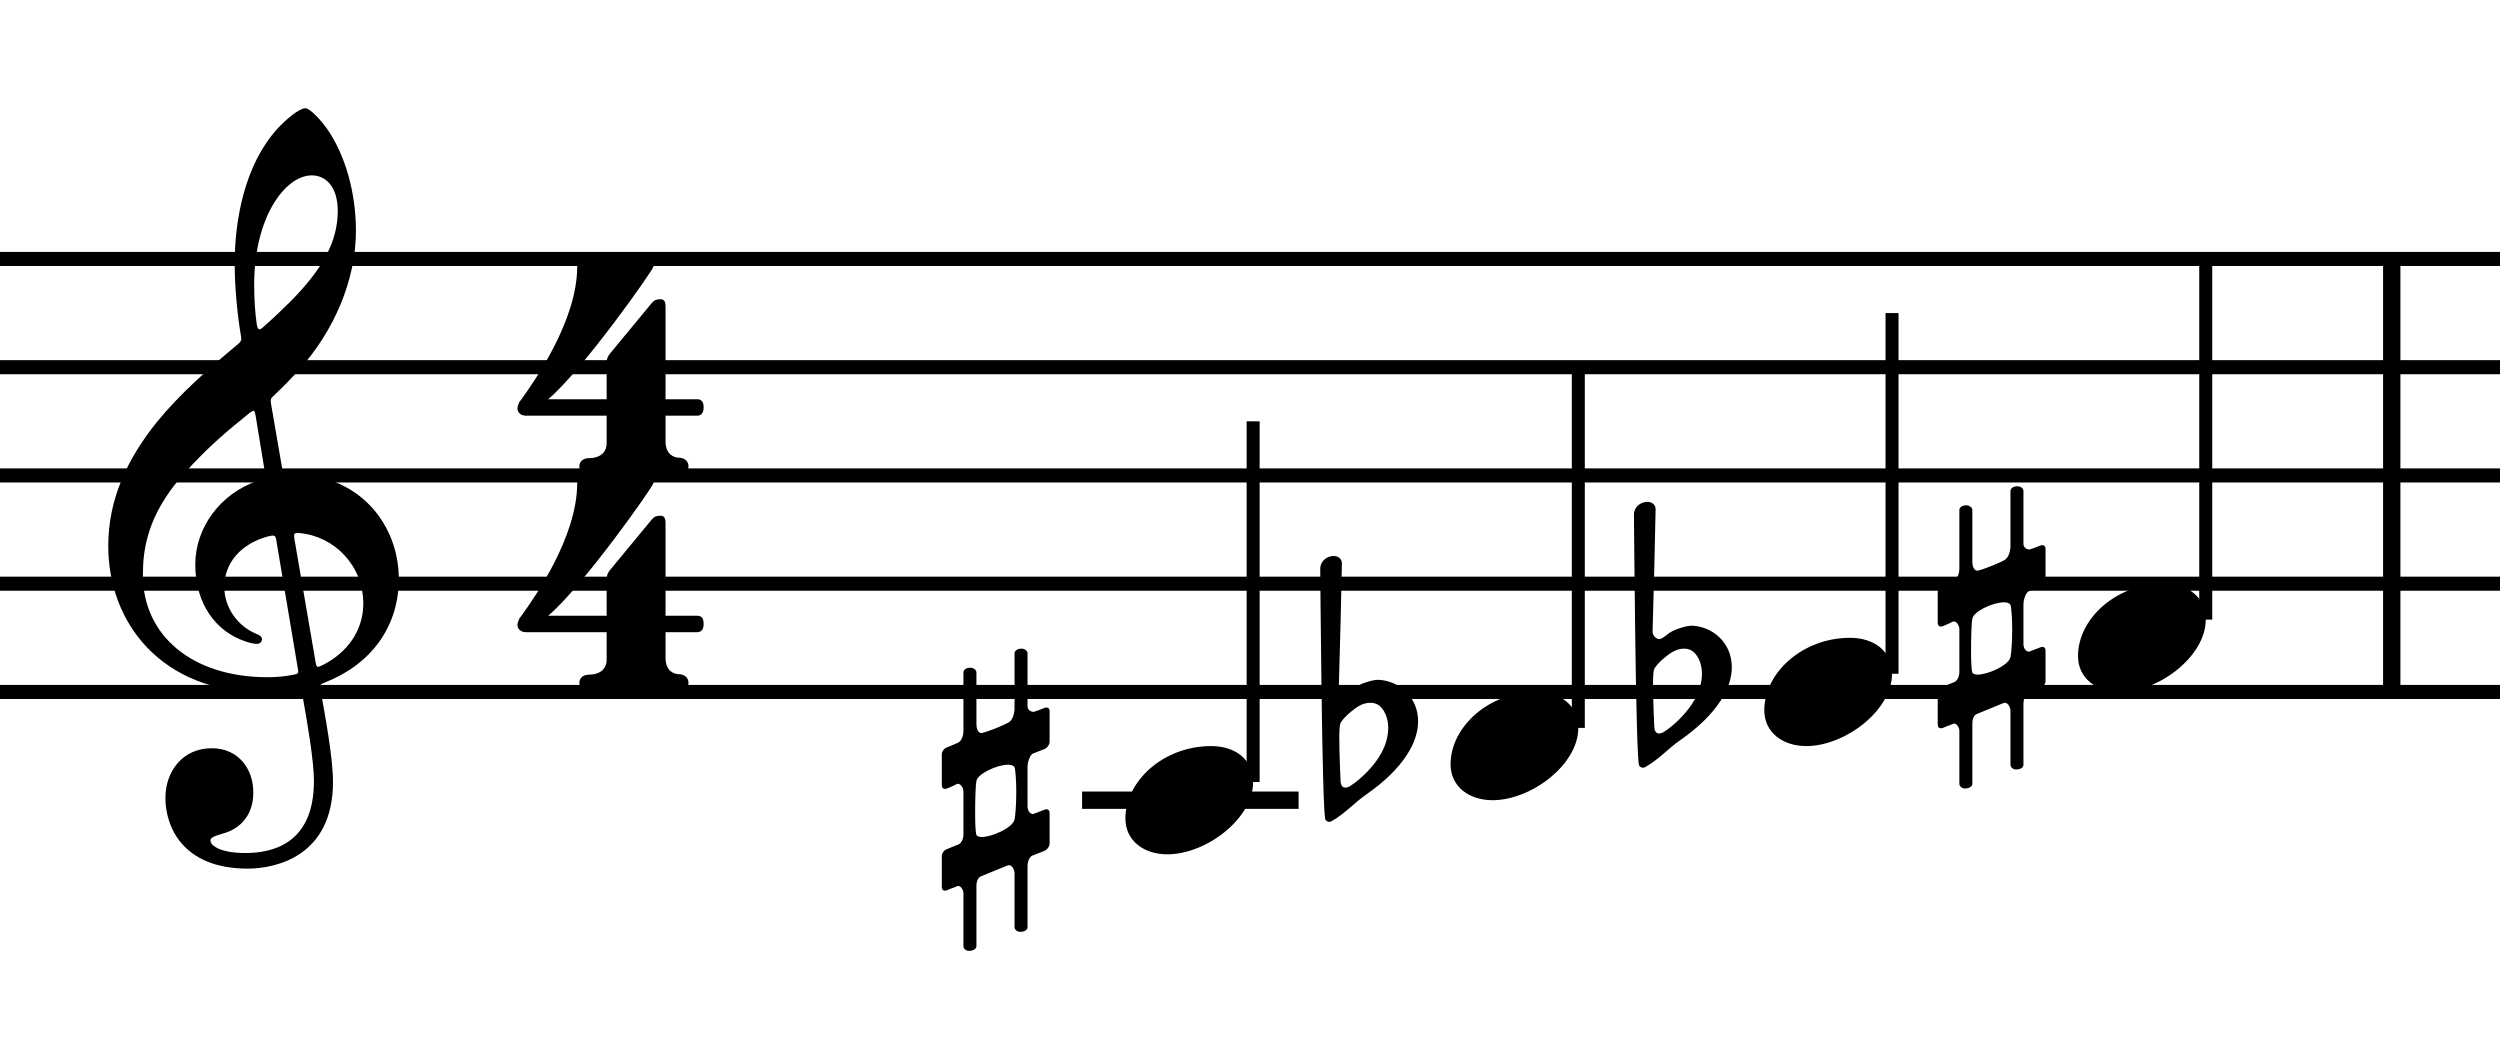
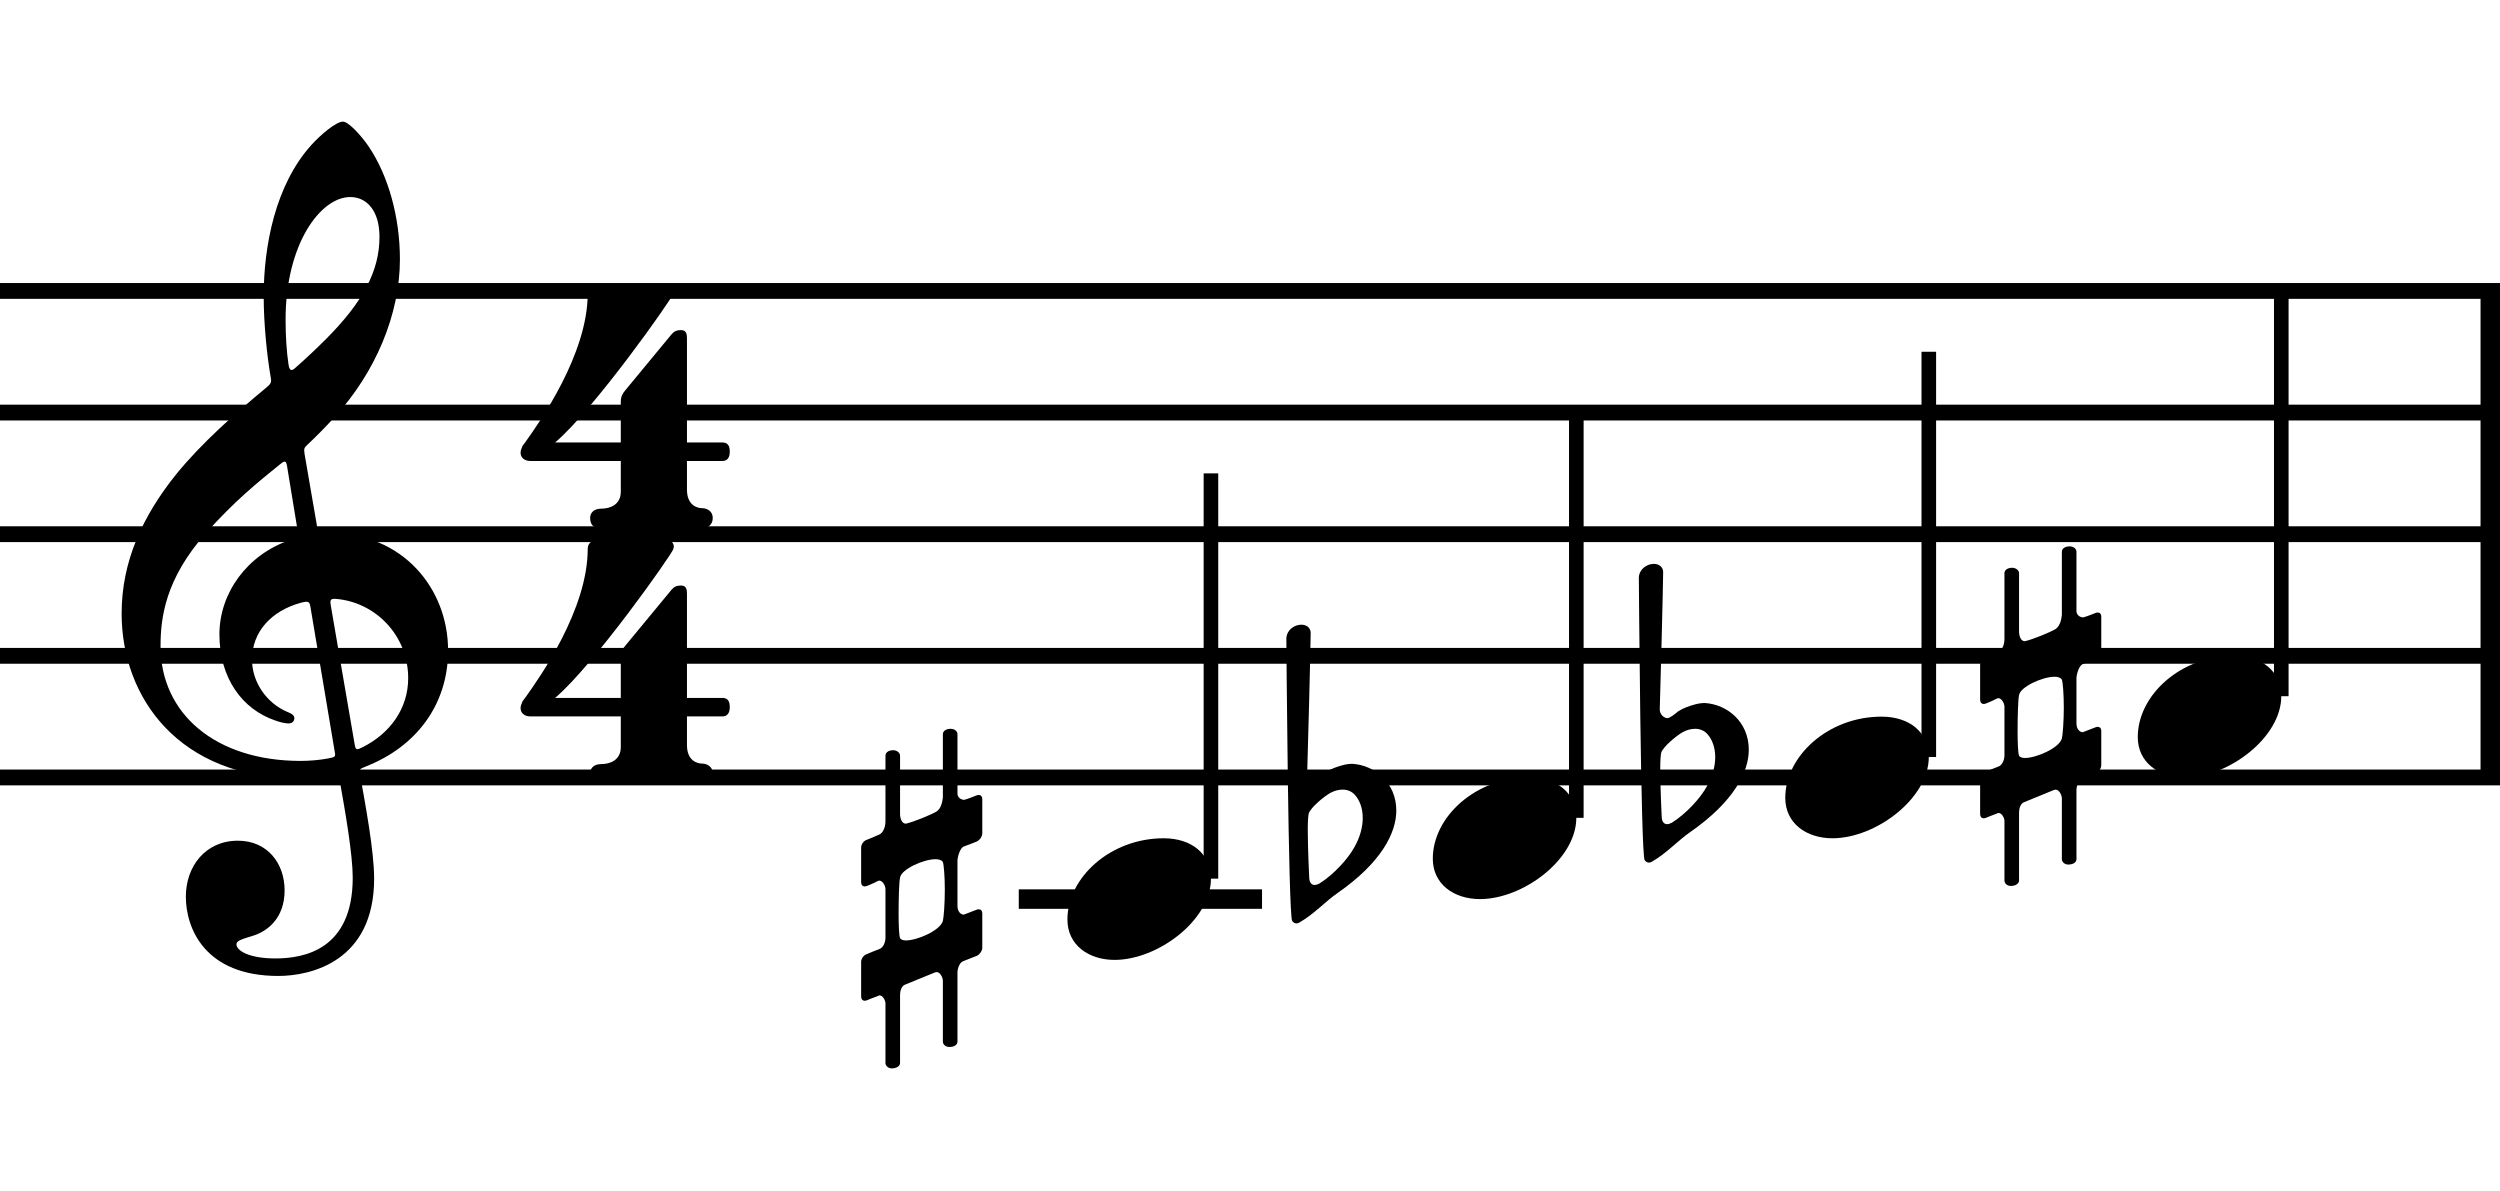
- <svg xmlns="http://www.w3.org/2000/svg" width="103.924pt" height="44.028pt" viewBox="0 0 103.924 44.028" role="img" color="#000" aria-labelledby="title description">
+ <svg xmlns="http://www.w3.org/2000/svg" width="92.494pt" height="44.028pt" viewBox="0 0 92.494 44.028" role="img" color="#000">
  <defs>
    <path id="music-74" d="M1.504 1.66C1.496 1.708 1.504 1.712 1.528 1.736C1.592 1.796 1.676 1.88 1.752 1.964C2.088 2.332 2.288 2.808 2.288 3.26C2.288 3.608 2.192 3.952 2.028 4.192C1.968 4.28 1.864 4.392 1.82 4.392C1.764 4.392 1.64 4.288 1.56 4.2C1.264 3.872 1.168 3.372 1.168 2.956C1.168 2.724 1.196 2.464 1.224 2.3C1.232 2.252 1.236 2.244 1.188 2.204C0.932 1.992 0.656 1.748 0.448 1.492C0.172 1.148 0 0.776 0 0.348C0 -0.348 0.476 -1.008 1.456 -1.008C1.548 -1.008 1.652 -1 1.732 -0.984C1.776 -0.976 1.784 -0.972 1.792 -1.02C1.84 -1.288 1.9 -1.636 1.9 -1.824C1.9 -2.416 1.5 -2.488 1.264 -2.488C1.048 -2.488 0.944 -2.424 0.944 -2.372C0.944 -2.344 0.98 -2.332 1.072 -2.304C1.196 -2.268 1.34 -2.16 1.34 -1.928C1.34 -1.708 1.2 -1.52 0.956 -1.52C0.688 -1.52 0.528 -1.732 0.528 -1.98C0.528 -2.24 0.684 -2.632 1.288 -2.632C1.556 -2.632 2.076 -2.512 2.076 -1.832C2.076 -1.604 2.004 -1.224 1.96 -0.976C1.952 -0.928 1.956 -0.932 2.012 -0.908C2.416 -0.748 2.684 -0.408 2.684 0.044C2.684 0.556 2.308 1.008 1.72 1.008C1.616 1.008 1.616 1.008 1.604 1.08ZM1.88 3.772C2.012 3.772 2.12 3.664 2.12 3.444C2.12 3.168 1.988 2.912 1.676 2.6C1.612 2.536 1.516 2.444 1.424 2.364C1.396 2.34 1.38 2.344 1.372 2.396C1.356 2.5 1.348 2.636 1.348 2.764C1.348 3.388 1.636 3.772 1.88 3.772ZM1.444 1.048C1.456 0.972 1.456 0.976 1.384 0.952C1.032 0.832 0.804 0.516 0.804 0.176C0.804 -0.184 0.992 -0.44 1.264 -0.532C1.296 -0.544 1.344 -0.556 1.372 -0.556C1.404 -0.556 1.42 -0.536 1.42 -0.512C1.42 -0.484 1.388 -0.472 1.36 -0.46C1.192 -0.388 1.072 -0.216 1.072 -0.032C1.072 0.196 1.228 0.368 1.472 0.436C1.536 0.452 1.544 0.448 1.552 0.404L1.752 -0.788C1.76 -0.832 1.756 -0.832 1.696 -0.844C1.632 -0.856 1.552 -0.864 1.472 -0.864C0.772 -0.864 0.32 -0.476 0.32 0.08C0.32 0.316 0.36 0.632 0.692 1.008C0.932 1.276 1.116 1.424 1.304 1.576C1.344 1.608 1.352 1.604 1.36 1.56ZM1.72 0.412C1.712 0.46 1.716 0.472 1.764 0.468C2.088 0.44 2.356 0.168 2.356 -0.184C2.356 -0.436 2.204 -0.64 1.98 -0.752C1.932 -0.776 1.924 -0.776 1.916 -0.728Z" />
    <path id="music-126" d="M1.448 -0.296L1.448 0.56C1.448 0.592 1.444 0.628 1.4 0.628C1.364 0.628 1.344 0.62 1.32 0.592L0.94 0.132C0.924 0.112 0.904 0.088 0.904 0.04L0.904 -0.296L0.364 -0.296C0.684 -0.024 1.324 0.884 1.336 0.928C1.336 0.936 1.34 0.94 1.34 0.948C1.34 0.98 1.312 1.004 1.28 1.004C1.244 1.004 1.08 0.996 1.008 0.996C0.936 0.996 0.756 1.004 0.724 1.004C0.688 1.004 0.632 0.992 0.632 0.928C0.632 0.432 0.24 -0.124 0.12 -0.292L0.096 -0.324C0.096 -0.328 0.092 -0.332 0.092 -0.336C0.084 -0.352 0.08 -0.368 0.08 -0.38C0.08 -0.42 0.112 -0.448 0.16 -0.448L0.904 -0.448L0.904 -0.7C0.904 -0.808 0.816 -0.84 0.744 -0.84C0.68 -0.84 0.652 -0.876 0.652 -0.916C0.652 -0.956 0.668 -1 0.728 -1L1.58 -1C1.62 -1 1.66 -0.972 1.66 -0.916C1.66 -0.86 1.612 -0.836 1.572 -0.836C1.532 -0.836 1.448 -0.812 1.448 -0.684L1.448 -0.448L1.74 -0.448C1.78 -0.448 1.8 -0.42 1.8 -0.372C1.8 -0.324 1.784 -0.296 1.74 -0.296Z" />
    <path id="music-158" d="M0.388 -0.5C0.744 -0.5 1.18 -0.172 1.18 0.168C1.18 0.372 1.02 0.5 0.792 0.5C0.352 0.5 0 0.176 0 -0.168C0 -0.376 0.172 -0.5 0.388 -0.5Z" />
    <path id="music-535" d="M0.048 -0.68C0.06 -0.696 0.072 -0.7 0.084 -0.7C0.096 -0.7 0.108 -0.692 0.108 -0.692C0.228 -0.624 0.324 -0.516 0.424 -0.448C0.78 -0.2 0.904 0.044 0.904 0.228C0.904 0.456 0.728 0.6 0.544 0.612C0.516 0.612 0.488 0.608 0.46 0.6C0.416 0.588 0.368 0.572 0.324 0.544C0.3 0.524 0.256 0.488 0.236 0.488C0.228 0.488 0.224 0.488 0.216 0.492C0.188 0.504 0.172 0.532 0.172 0.56C0.176 0.648 0.2 1.608 0.2 1.688C0.2 1.732 0.164 1.756 0.124 1.756C0.068 1.756 0.004 1.716 0 1.644C0 1.644 0.016 -0.64 0.048 -0.68ZM0.188 -0.324C0.188 -0.324 0.176 -0.084 0.176 0.076C0.176 0.14 0.18 0.188 0.184 0.204C0.2 0.252 0.304 0.34 0.36 0.372C0.396 0.392 0.432 0.4 0.464 0.4C0.504 0.4 0.54 0.384 0.564 0.356C0.604 0.312 0.628 0.244 0.628 0.168C0.628 0.096 0.608 0.012 0.56 -0.072C0.508 -0.168 0.392 -0.296 0.272 -0.372C0.256 -0.38 0.244 -0.384 0.232 -0.384C0.196 -0.384 0.188 -0.344 0.188 -0.324Z" />
    <path id="music-537" d="M0.948 0.472C0.976 0.484 0.996 0.516 0.996 0.54L0.996 0.824C0.996 0.844 0.984 0.856 0.968 0.856C0.96 0.856 0.956 0.856 0.948 0.852C0.948 0.852 0.868 0.82 0.848 0.816C0.82 0.816 0.792 0.836 0.792 0.868L0.792 1.356C0.792 1.38 0.768 1.4 0.736 1.4C0.696 1.4 0.672 1.38 0.672 1.356L0.672 0.836C0.668 0.796 0.656 0.744 0.62 0.72C0.572 0.692 0.436 0.636 0.368 0.62C0.332 0.62 0.32 0.668 0.32 0.7L0.32 1.18C0.32 1.204 0.292 1.224 0.264 1.224C0.224 1.224 0.2 1.204 0.2 1.18L0.2 0.64C0.2 0.584 0.176 0.544 0.152 0.532C0.128 0.52 0.048 0.488 0.048 0.488C0.02 0.48 0 0.448 0 0.424L0 0.14C0 0.116 0.012 0.104 0.032 0.104C0.036 0.104 0.044 0.108 0.048 0.108C0.048 0.108 0.108 0.132 0.136 0.148C0.14 0.148 0.144 0.152 0.148 0.152C0.176 0.152 0.2 0.112 0.2 0.08L0.2 -0.316C0.2 -0.36 0.18 -0.396 0.156 -0.408C0.132 -0.416 0.048 -0.452 0.048 -0.452C0.02 -0.46 0 -0.492 0 -0.516L0 -0.8C0 -0.824 0.012 -0.836 0.032 -0.836C0.036 -0.836 0.044 -0.832 0.048 -0.832C0.048 -0.832 0.104 -0.808 0.14 -0.796C0.144 -0.792 0.148 -0.792 0.152 -0.792C0.18 -0.792 0.2 -0.836 0.2 -0.856L0.2 -1.348C0.2 -1.372 0.224 -1.392 0.252 -1.392C0.292 -1.392 0.32 -1.372 0.32 -1.348L0.32 -0.792C0.32 -0.74 0.34 -0.712 0.36 -0.704L0.604 -0.604C0.608 -0.604 0.616 -0.6 0.62 -0.6C0.652 -0.6 0.672 -0.648 0.672 -0.672L0.672 -1.172C0.672 -1.196 0.696 -1.216 0.724 -1.216C0.768 -1.216 0.792 -1.196 0.792 -1.172L0.792 -0.604C0.792 -0.572 0.808 -0.524 0.836 -0.512C0.864 -0.5 0.948 -0.468 0.948 -0.468C0.976 -0.456 0.996 -0.424 0.996 -0.4L0.996 -0.116C0.996 -0.096 0.984 -0.084 0.968 -0.084C0.96 -0.084 0.956 -0.084 0.948 -0.088L0.844 -0.128C0.82 -0.128 0.792 -0.104 0.792 -0.056L0.792 0.316C0.792 0.344 0.812 0.42 0.844 0.432ZM0.672 -0.18C0.648 -0.26 0.46 -0.34 0.368 -0.34C0.344 -0.34 0.324 -0.332 0.32 -0.32C0.312 -0.304 0.308 -0.216 0.308 -0.12C0.308 0.004 0.312 0.144 0.32 0.176C0.328 0.244 0.512 0.328 0.612 0.328C0.64 0.328 0.664 0.32 0.672 0.304C0.68 0.284 0.688 0.184 0.688 0.076C0.688 -0.032 0.68 -0.144 0.672 -0.18Z" />
  </defs>
  <g fill="currentColor" stroke="currentColor">
    <g class="system" data-first-measure="1" transform="translate(0 0)">
      <g class="staff" data-staff="1">
        <g class="measure" data-measure="0">
-           <path class="staff-line" d="M0 10.764L103.924 10.764" fill="none" stroke-width="0.585" />
-           <path class="staff-line" d="M0 15.264L103.924 15.264" fill="none" stroke-width="0.585" />
-           <path class="staff-line" d="M0 19.764L103.924 19.764" fill="none" stroke-width="0.585" />
-           <path class="staff-line" d="M0 24.264L103.924 24.264" fill="none" stroke-width="0.585" />
-           <path class="staff-line" d="M0 28.764L103.924 28.764" fill="none" stroke-width="0.585" />
+           <path class="staff-line" d="M0 10.764L92.494 10.764" fill="none" stroke-width="0.585" />
+           <path class="staff-line" d="M0 15.264L92.494 15.264" fill="none" stroke-width="0.585" />
+           <path class="staff-line" d="M0 19.764L92.494 19.764" fill="none" stroke-width="0.585" />
+           <path class="staff-line" d="M0 24.264L92.494 24.264" fill="none" stroke-width="0.585" />
+           <path class="staff-line" d="M0 28.764L92.494 28.764" fill="none" stroke-width="0.585" />
          <use class="clef" href="#music-74" stroke="none" transform="translate(4.5 24.264) scale(4.5 -4.5)" />
-           <use class="signature" href="#music-126" stroke="none" transform="translate(21.15 15.264) scale(4.5 -4.5)" />
-           <use class="signature" href="#music-126" stroke="none" transform="translate(21.15 24.264) scale(4.5 -4.5)" />
+           <use class="signature" href="#music-126" stroke="none" transform="translate(18.9 15.039) scale(4.5 -4.5)" />
+           <use class="signature" href="#music-126" stroke="none" transform="translate(18.9 24.489) scale(4.5 -4.5)" />
        </g>
        <g class="measure" data-measure="1">
-           <use class="notehead" href="#music-158" stroke="none" transform="translate(46.782 33.264) scale(4.5 -4.5)" />
-           <use class="accidental" href="#music-537" stroke="none" transform="translate(39.15 33.264) scale(4.5 -4.5)" />
-           <path class="ledger" d="M44.982 33.264L53.982 33.264" fill="none" stroke-width="0.72" />
-           <path class="stem" d="M52.092 32.508L52.092 17.514" fill="none" stroke-width="0.54" />
-           <use class="notehead" href="#music-158" stroke="none" transform="translate(60.3 31.014) scale(4.5 -4.5)" />
-           <use class="accidental" href="#music-535" stroke="none" transform="translate(54.882 31.014) scale(4.5 -4.5)" />
-           <path class="stem" d="M65.61 30.258L65.61 15.264" fill="none" stroke-width="0.54" />
-           <use class="notehead" href="#music-158" stroke="none" transform="translate(73.341 28.764) scale(4.5 -4.5)" />
-           <use class="accidental" href="#music-535" stroke="none" transform="translate(67.923 28.764) scale(4.5 -4.5)" />
-           <path class="stem" d="M78.651 28.008L78.651 13.014" fill="none" stroke-width="0.54" />
-           <use class="notehead" href="#music-158" stroke="none" transform="translate(86.382 26.514) scale(4.5 -4.5)" />
-           <use class="accidental" href="#music-537" stroke="none" transform="translate(80.55 26.514) scale(4.5 -4.5)" />
-           <path class="stem" d="M91.692 25.758L91.692 10.764" fill="none" stroke-width="0.54" />
-           <path class="bar" d="M99.424 10.764L99.424 28.764" fill="none" stroke-width="0.72" />
+           <use class="notehead" href="#music-158" stroke="none" transform="translate(39.492 33.264) scale(4.5 -4.5)" />
+           <use class="accidental" href="#music-537" stroke="none" transform="translate(31.86 33.264) scale(4.5 -4.5)" />
+           <path class="ledger" d="M37.692 33.264L46.692 33.264" fill="none" stroke-width="0.72" />
+           <path class="stem" d="M44.802 32.508L44.802 17.514" fill="none" stroke-width="0.54" />
+           <use class="notehead" href="#music-158" stroke="none" transform="translate(53.01 31.014) scale(4.5 -4.5)" />
+           <use class="accidental" href="#music-535" stroke="none" transform="translate(47.592 31.014) scale(4.5 -4.5)" />
+           <path class="stem" d="M58.32 30.258L58.32 15.264" fill="none" stroke-width="0.54" />
+           <use class="notehead" href="#music-158" stroke="none" transform="translate(66.051 28.764) scale(4.5 -4.5)" />
+           <use class="accidental" href="#music-535" stroke="none" transform="translate(60.633 28.764) scale(4.5 -4.5)" />
+           <path class="stem" d="M71.361 28.008L71.361 13.014" fill="none" stroke-width="0.54" />
+           <use class="notehead" href="#music-158" stroke="none" transform="translate(79.092 26.514) scale(4.5 -4.5)" />
+           <use class="accidental" href="#music-537" stroke="none" transform="translate(73.26 26.514) scale(4.5 -4.5)" />
+           <path class="stem" d="M84.402 25.758L84.402 10.764" fill="none" stroke-width="0.54" />
+           <path class="bar" d="M92.134 10.764L92.134 28.764" fill="none" stroke-width="0.72" />
        </g>
      </g>
    </g>
  </g>
</svg>
